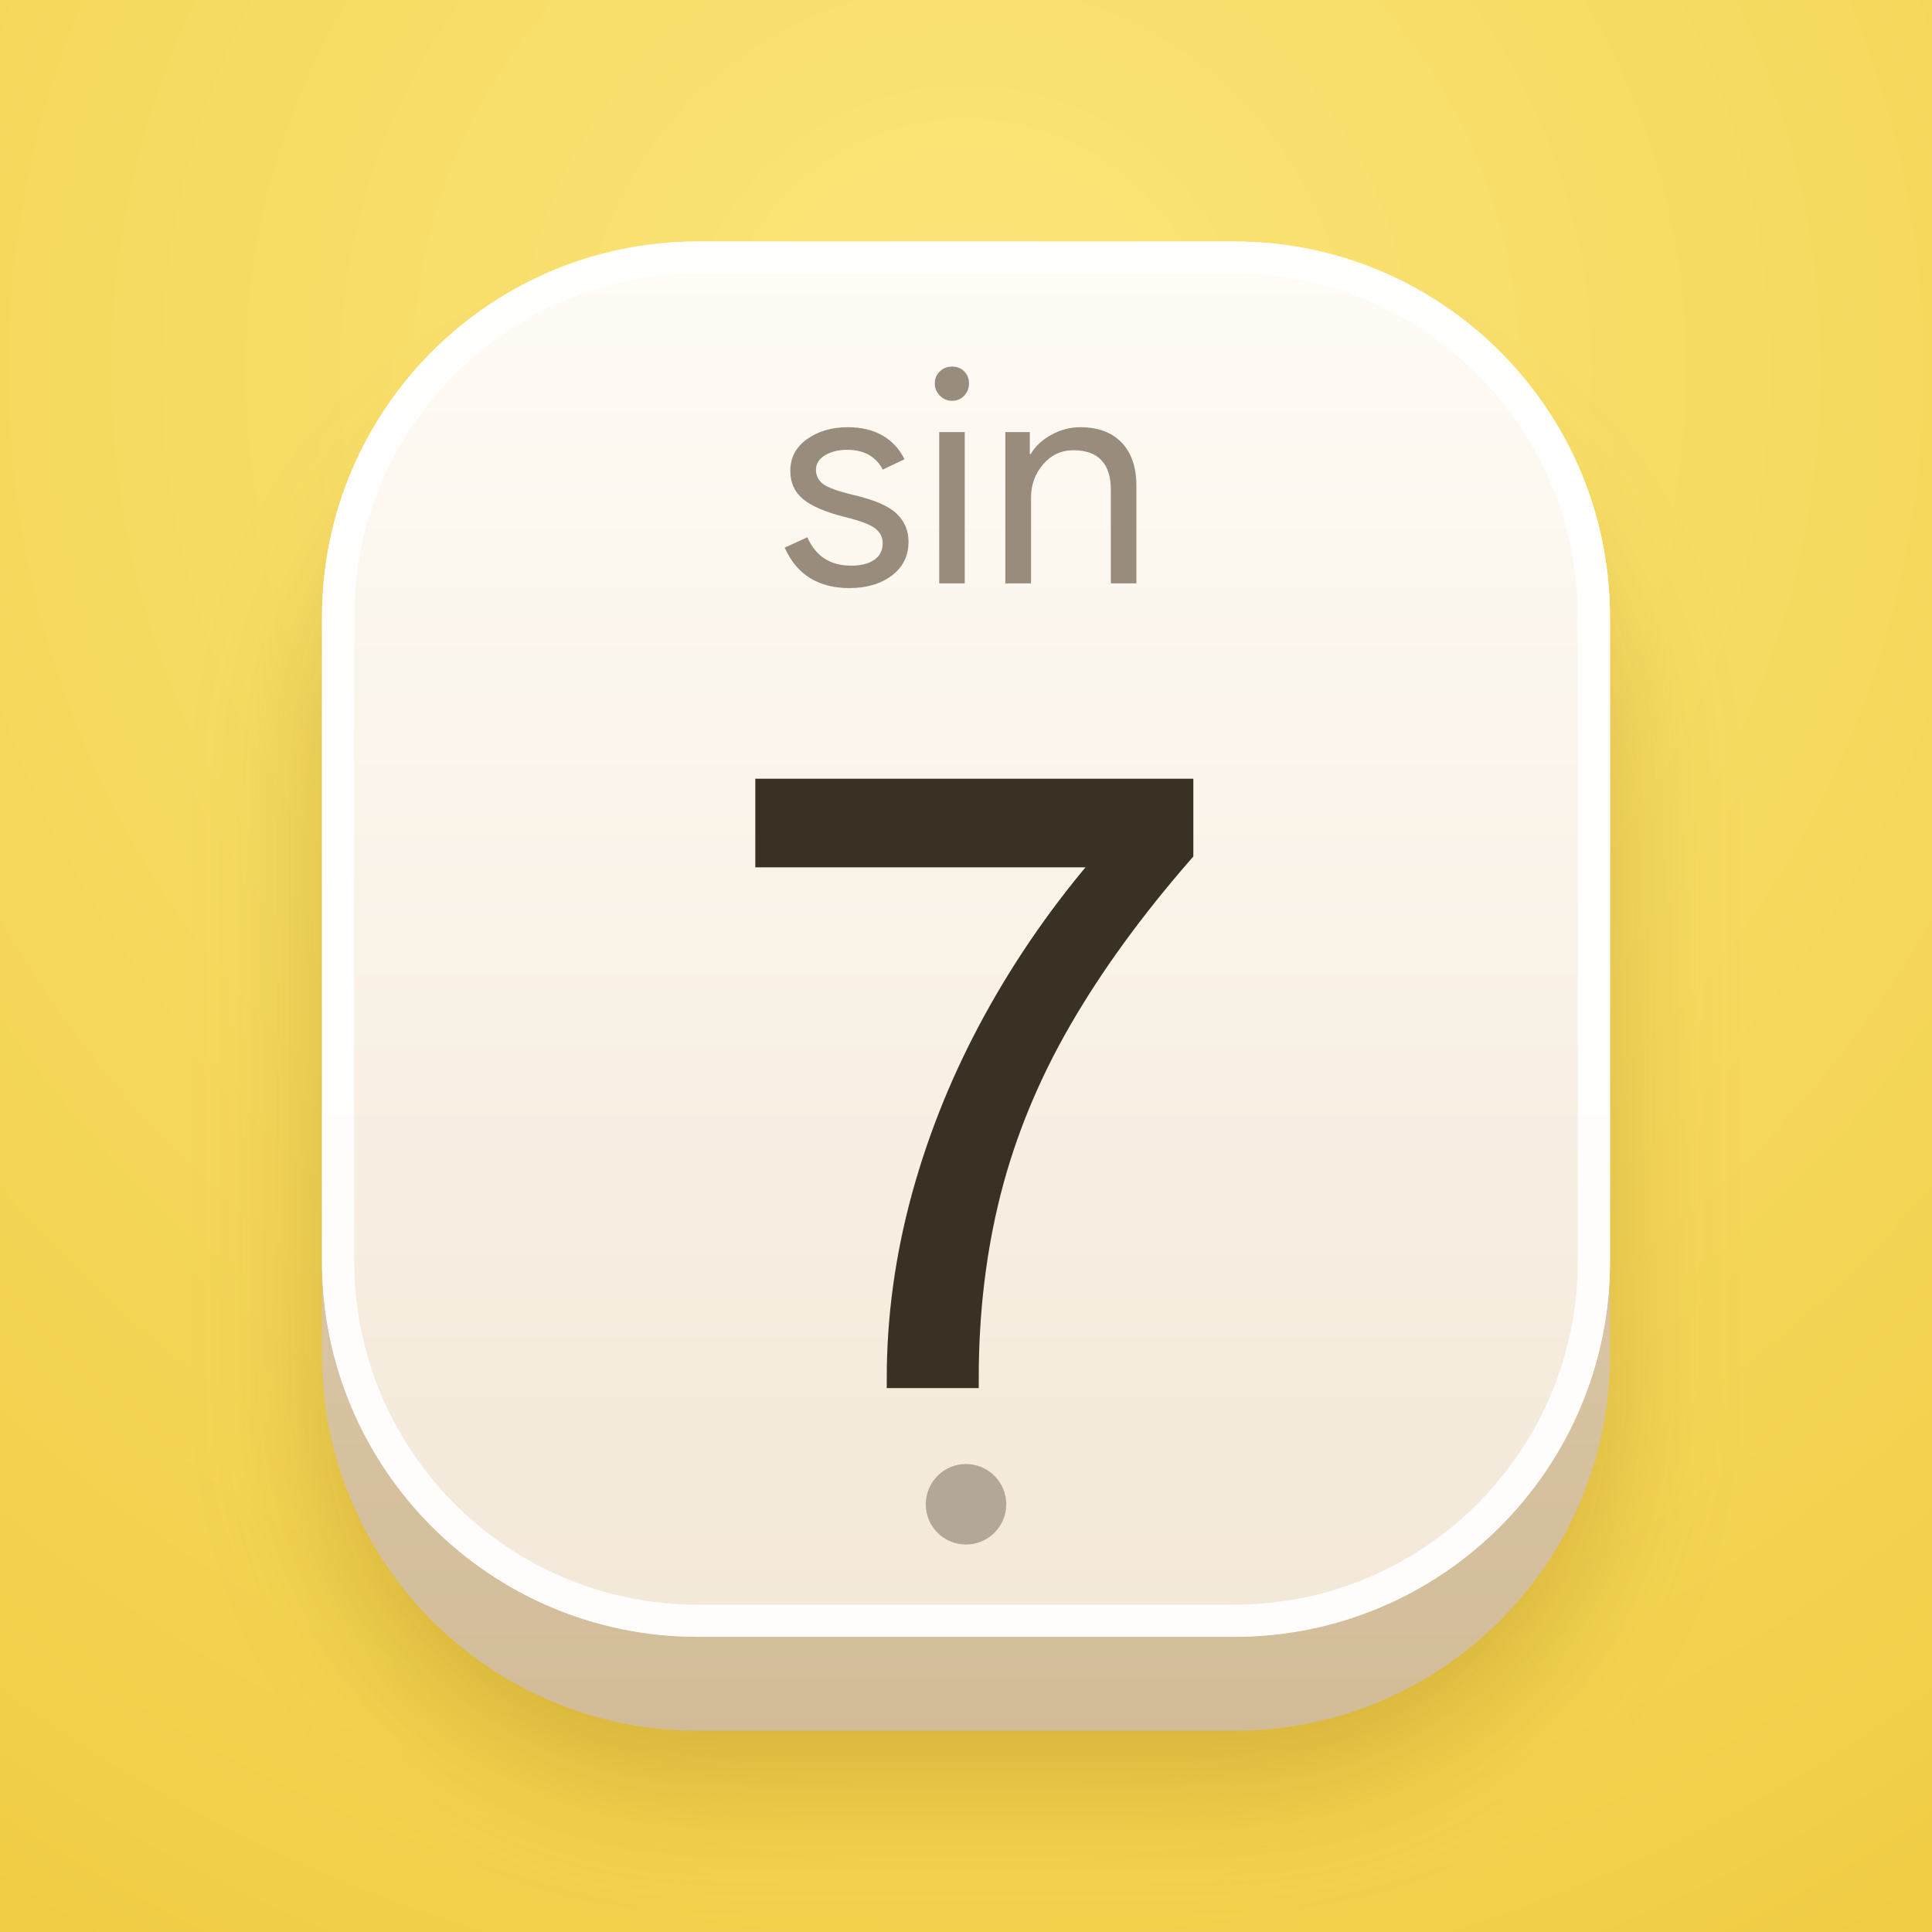
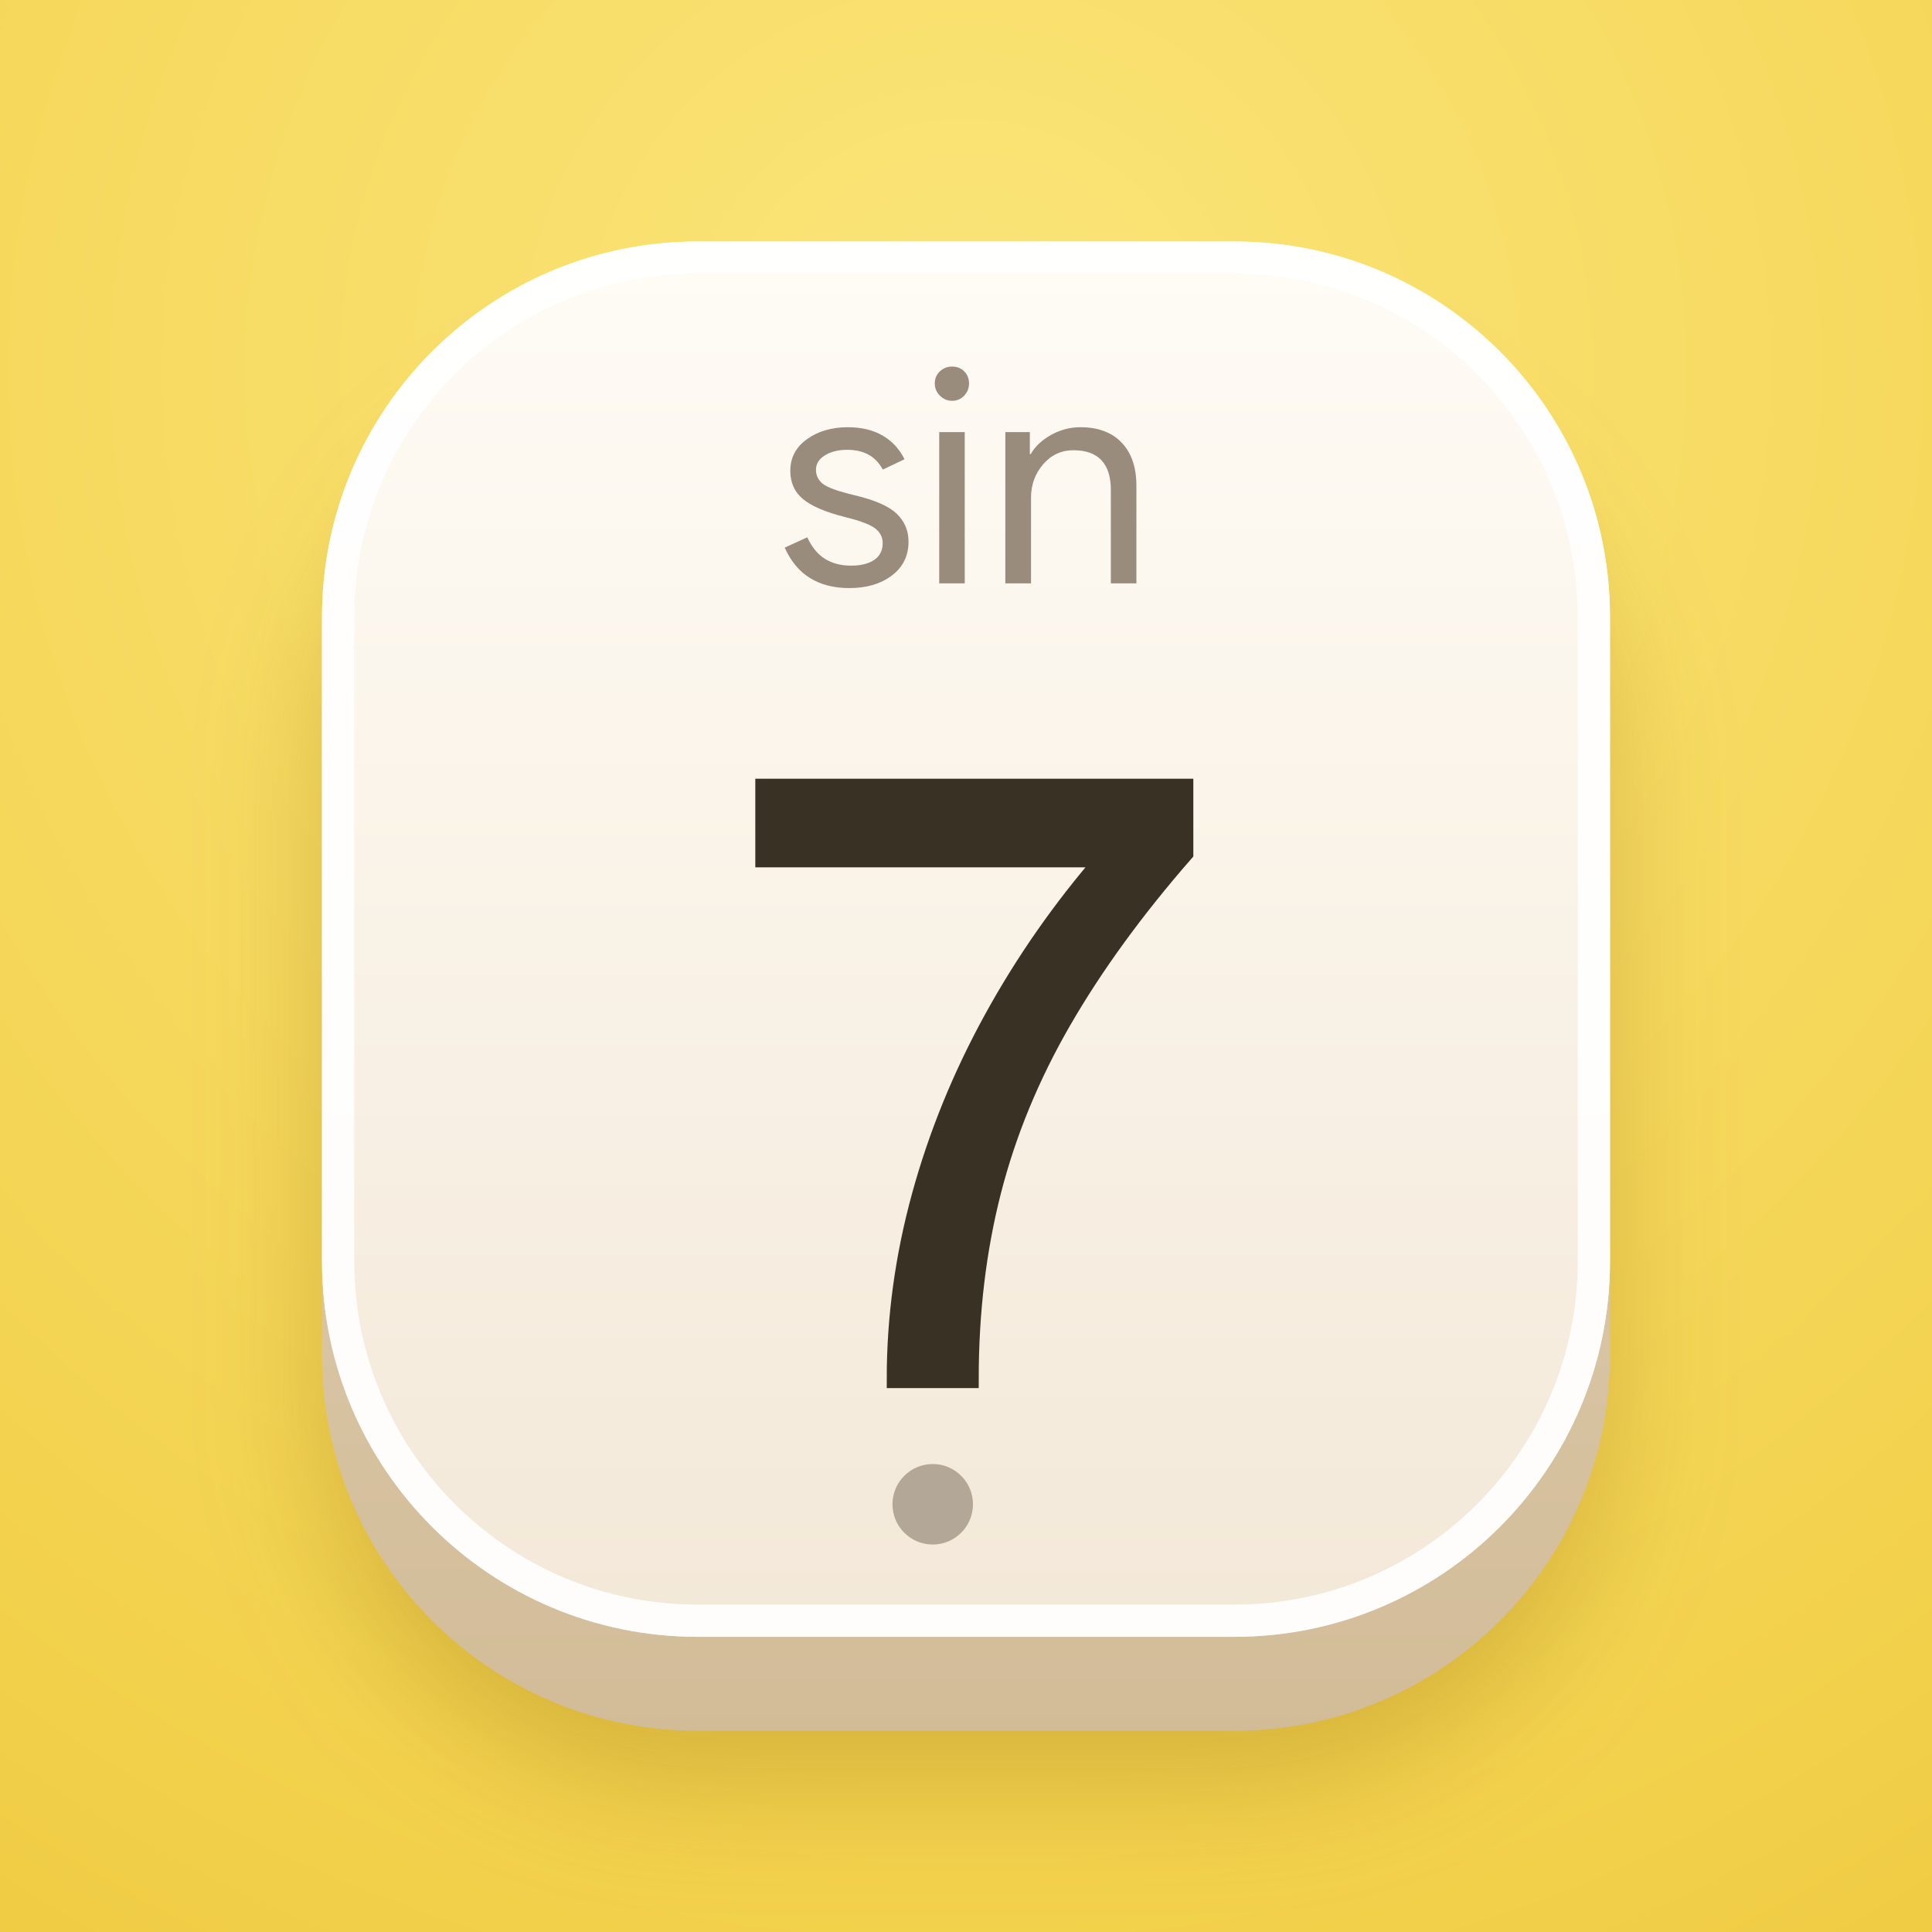
<svg xmlns="http://www.w3.org/2000/svg" viewBox="18 18 72 72">
  <defs>
    <clipPath id="icon-shape">
      <rect x="18" y="18" width="72" height="72" />
    </clipPath>
  </defs>
  <g clip-path="url(#icon-shape)">
    <defs>
      <radialGradient id="background-field" cx=".5" cy=".3" r=".9">
        <stop offset="0" stop-color="#FBE57A" />
        <stop offset=".6" stop-color="#F2D04A" />
        <stop offset="1" stop-color="#E6BB2A" />
      </radialGradient>
    </defs>
    <rect width="108" height="108" fill="url(#background-field)" />
    <defs>
      <linearGradient id="foreground-key" x1="0" y1="0" x2="0" y2="1">
        <stop offset="0" stop-color="#FFFCF6" />
        <stop offset="1" stop-color="#F3E8D8" />
      </linearGradient>
      <linearGradient id="foreground-edge" x1="0" y1="0" x2="0" y2="1">
        <stop offset="0" stop-color="#E7D6BC" />
        <stop offset="1" stop-color="#D2BC98" />
      </linearGradient>
      <filter id="foreground-soft" x="-30%" y="-30%" width="160%" height="170%">
        <feGaussianBlur stdDeviation="2.2" />
      </filter>
    </defs>
    <rect x="30.0" y="32.5" width="48" height="52" rx="14" fill="#8A6400" opacity=".28" filter="url(#foreground-soft)" />
    <rect x="30.0" y="30.5" width="48" height="52" rx="14" fill="url(#foreground-edge)" />
    <rect x="30.0" y="27.0" width="48" height="52" rx="14" fill="url(#foreground-key)" />
    <rect x="30.6" y="27.6" width="46.8" height="50.8" rx="13.4" fill="none" stroke="#FFFFFF" stroke-opacity=".9" stroke-width="1.2" />
    <path d="M49.652 39.916Q48.8 39.916 48.195 39.547Q47.59 39.179 47.243 38.409Q47.243 38.409 47.243 38.409Q47.243 38.409 47.243 38.409L48.085 38.024Q48.085 38.024 48.085 38.024Q48.085 38.024 48.085 38.024Q48.338 38.574 48.745 38.827Q49.152 39.08 49.713 39.08Q50.263 39.08 50.579 38.866Q50.895 38.651 50.895 38.239Q50.895 37.914 50.62 37.697Q50.345 37.48 49.52 37.276Q48.415 37.001 47.933 36.605Q47.452 36.209 47.452 35.549Q47.452 34.812 48.074 34.367Q48.695 33.921 49.597 33.921Q50.345 33.921 50.882 34.226Q51.418 34.532 51.709 35.114Q51.709 35.114 51.709 35.114Q51.709 35.114 51.709 35.114L50.901 35.5Q50.901 35.5 50.901 35.5Q50.901 35.5 50.901 35.5Q50.697 35.126 50.367 34.944Q50.037 34.763 49.57 34.763Q49.086 34.763 48.748 34.966Q48.409 35.169 48.409 35.511Q48.409 35.819 48.657 36.025Q48.904 36.231 49.85 36.457Q50.989 36.726 51.423 37.15Q51.858 37.573 51.858 38.184Q51.858 38.976 51.239 39.446Q50.62 39.916 49.652 39.916Z M53.002 39.74Q53.002 39.74 53.002 39.74Q53.002 39.74 53.002 39.74V34.103Q53.002 34.103 53.002 34.103Q53.002 34.103 53.002 34.103H53.953Q53.953 34.103 53.953 34.103Q53.953 34.103 53.953 34.103V39.74Q53.953 39.74 53.953 39.74Q53.953 39.74 53.953 39.74ZM53.48 32.937Q53.216 32.937 53.026 32.744Q52.837 32.552 52.837 32.293Q52.837 32.018 53.026 31.839Q53.216 31.661 53.48 31.661Q53.755 31.661 53.934 31.839Q54.113 32.018 54.113 32.293Q54.113 32.552 53.934 32.744Q53.755 32.937 53.48 32.937Z M55.466 39.74V34.103Q55.466 34.103 55.466 34.103Q55.466 34.103 55.466 34.103H56.379Q56.379 34.103 56.379 34.103Q56.379 34.103 56.379 34.103V35.093L56.23 34.922H56.412Q56.659 34.493 57.173 34.207Q57.688 33.921 58.26 33.921Q59.255 33.921 59.802 34.496Q60.35 35.071 60.35 36.099V39.74Q60.35 39.74 60.35 39.74Q60.35 39.74 60.35 39.74H59.398Q59.398 39.74 59.398 39.74Q59.398 39.74 59.398 39.74V36.253Q59.398 35.527 59.049 35.153Q58.7 34.779 58.001 34.779Q57.33 34.779 56.876 35.302Q56.423 35.824 56.423 36.55V39.74Q56.423 39.74 56.423 39.74Q56.423 39.74 56.423 39.74H55.466Q55.466 39.74 55.466 39.74Q55.466 39.74 55.466 39.74Z" fill="#998C7C" />
    <path d="M51.396 69.38Q51.396 65.97 52.326 62.575Q53.256 59.181 55.008 55.988Q56.759 52.795 59.208 49.974H46.498V47.37H62.122V49.788Q59.363 52.95 57.581 56.034Q55.798 59.119 54.961 62.389Q54.124 65.66 54.124 69.38Z" fill="#3A3125" stroke="#3A3125" stroke-width=".7" />
-     <circle cx="54" cy="74.06" r="1.5" fill="#B3A797" />
+     <circle cx="52.76" cy="74.06" r="1.5" fill="#B3A797" />
  </g>
</svg>
